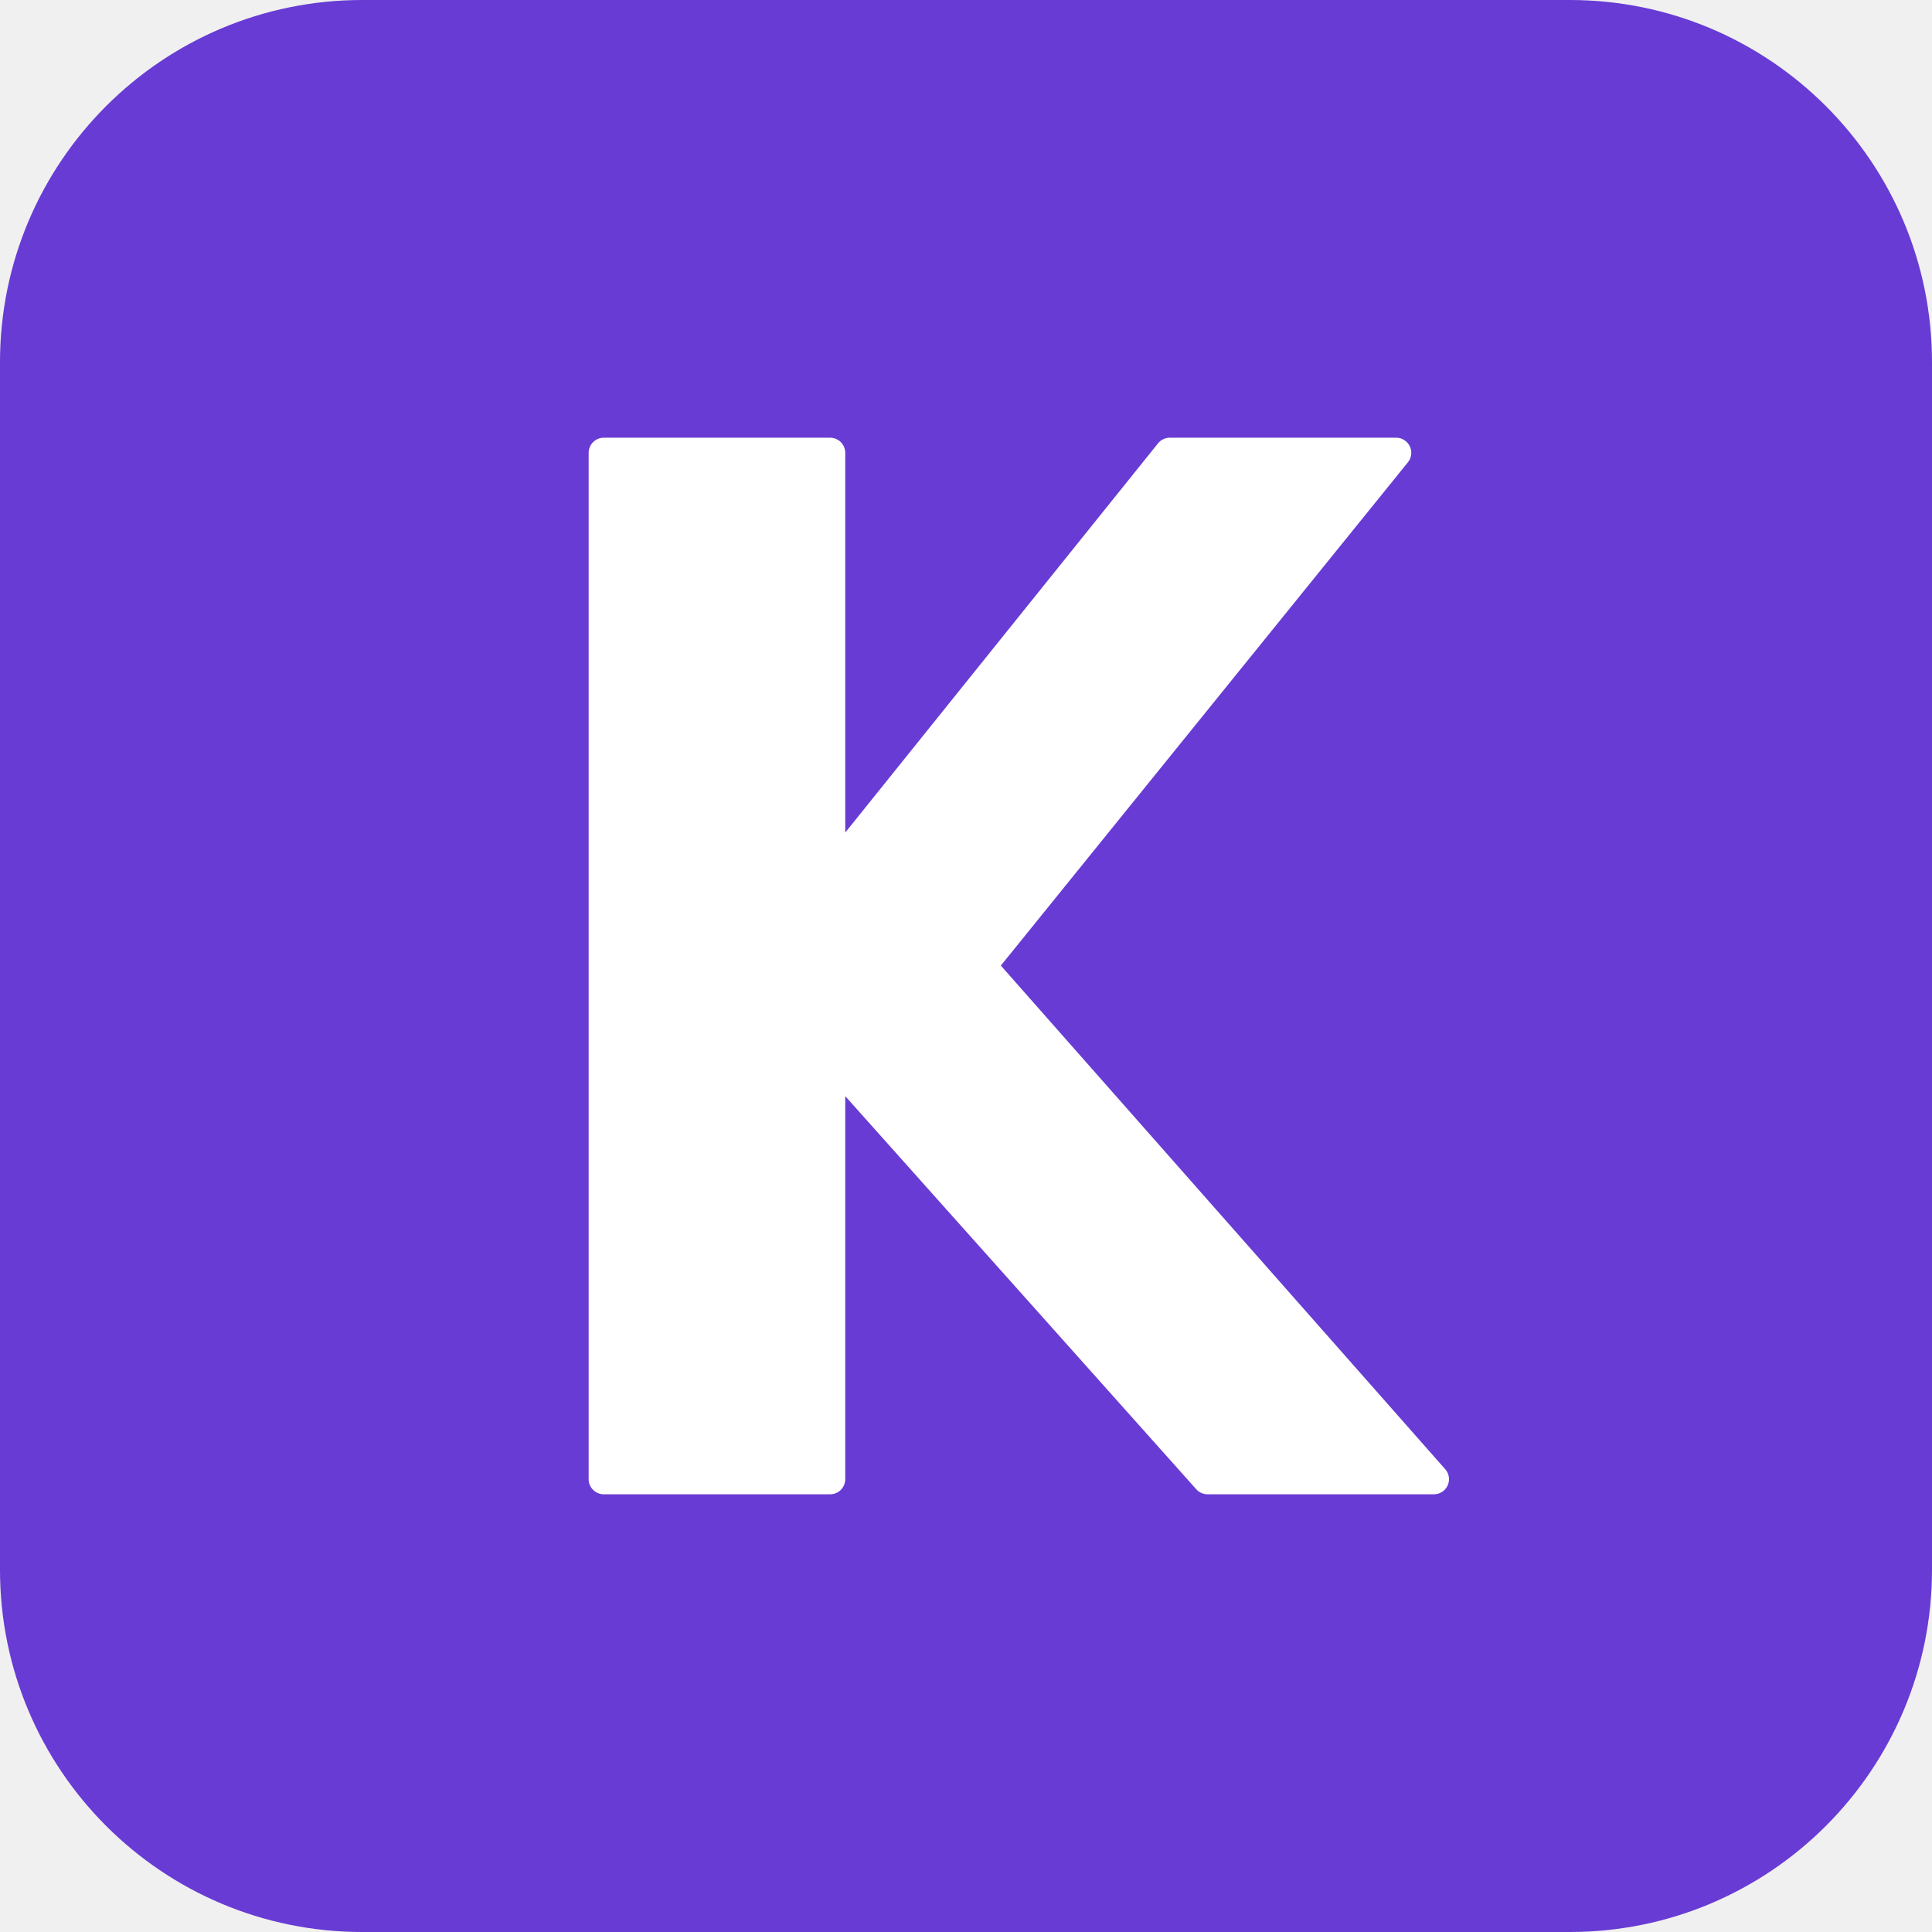
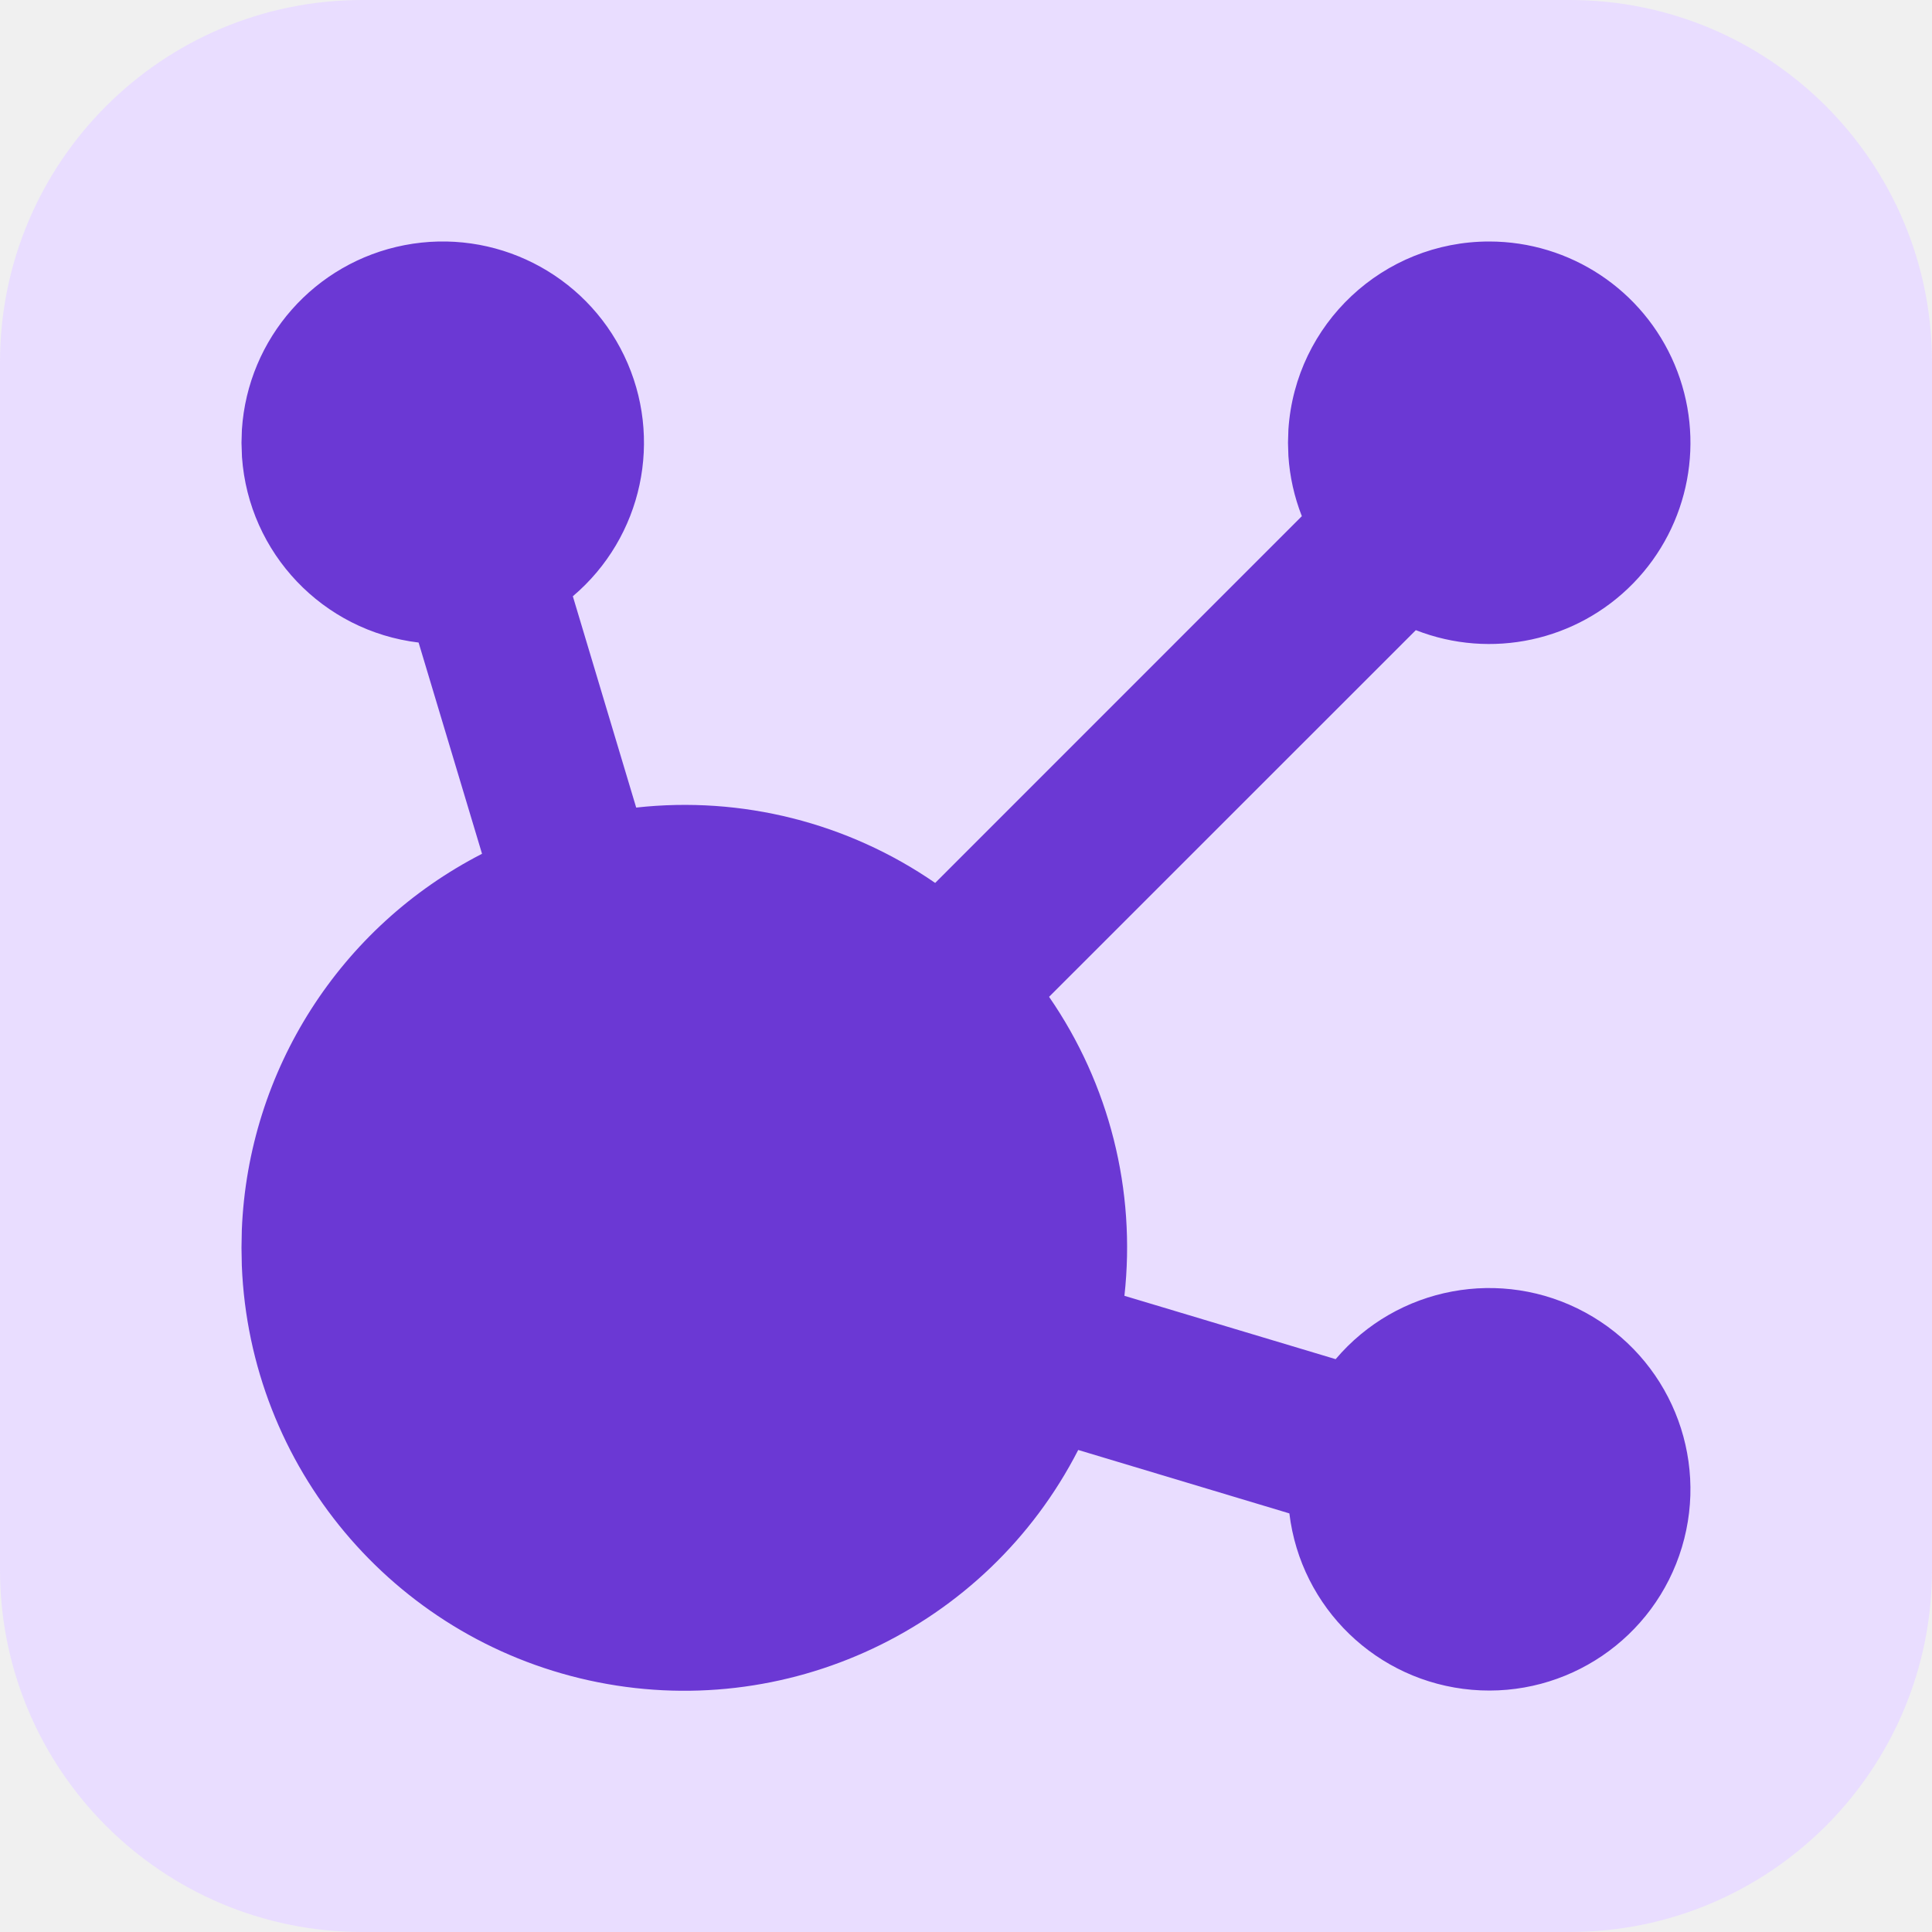
- <svg xmlns="http://www.w3.org/2000/svg" width="512" height="512" viewBox="0 0 512 512">
-   <rect width="512" height="512" rx="96" fill="#683bd4" />
-   <path d="M 160 120 L 160 392 L 220 392 L 220 280 L 320 392 L 380 392 L 260 256 L 370 120 L 310 120 L 220 232 L 220 120 Z" fill="white" stroke="white" stroke-width="8" stroke-linejoin="round" />
+ <svg xmlns="http://www.w3.org/2000/svg" width="512" height="512" viewBox="0 0 24 24">
+   <rect width="24" height="24" rx="4.5" fill="#e9ddff" />
+   <path d="M18.5 3a2.5 2.5 0 1 1 -.912 4.828l-4.556 4.555a5.475 5.475 0 0 1 .936 3.714l2.624 .787a2.5 2.5 0 1 1 -.575 1.916l-2.623 -.788a5.5 5.5 0 0 1 -10.39 -2.29l-.004 -.222l.004 -.221a5.5 5.5 0 0 1 2.984 -4.673l-.788 -2.624a2.498 2.498 0 0 1 -2.194 -2.304l-.006 -.178l.005 -.164a2.5 2.5 0 1 1 4.111 2.071l.787 2.625a5.475 5.475 0 0 1 3.714 .936l4.555 -4.556a2.487 2.487 0 0 1 -.167 -.748l-.005 -.164l.005 -.164a2.5 2.5 0 0 1 2.495 -2.336z" fill="#6b38d4" />
</svg>
